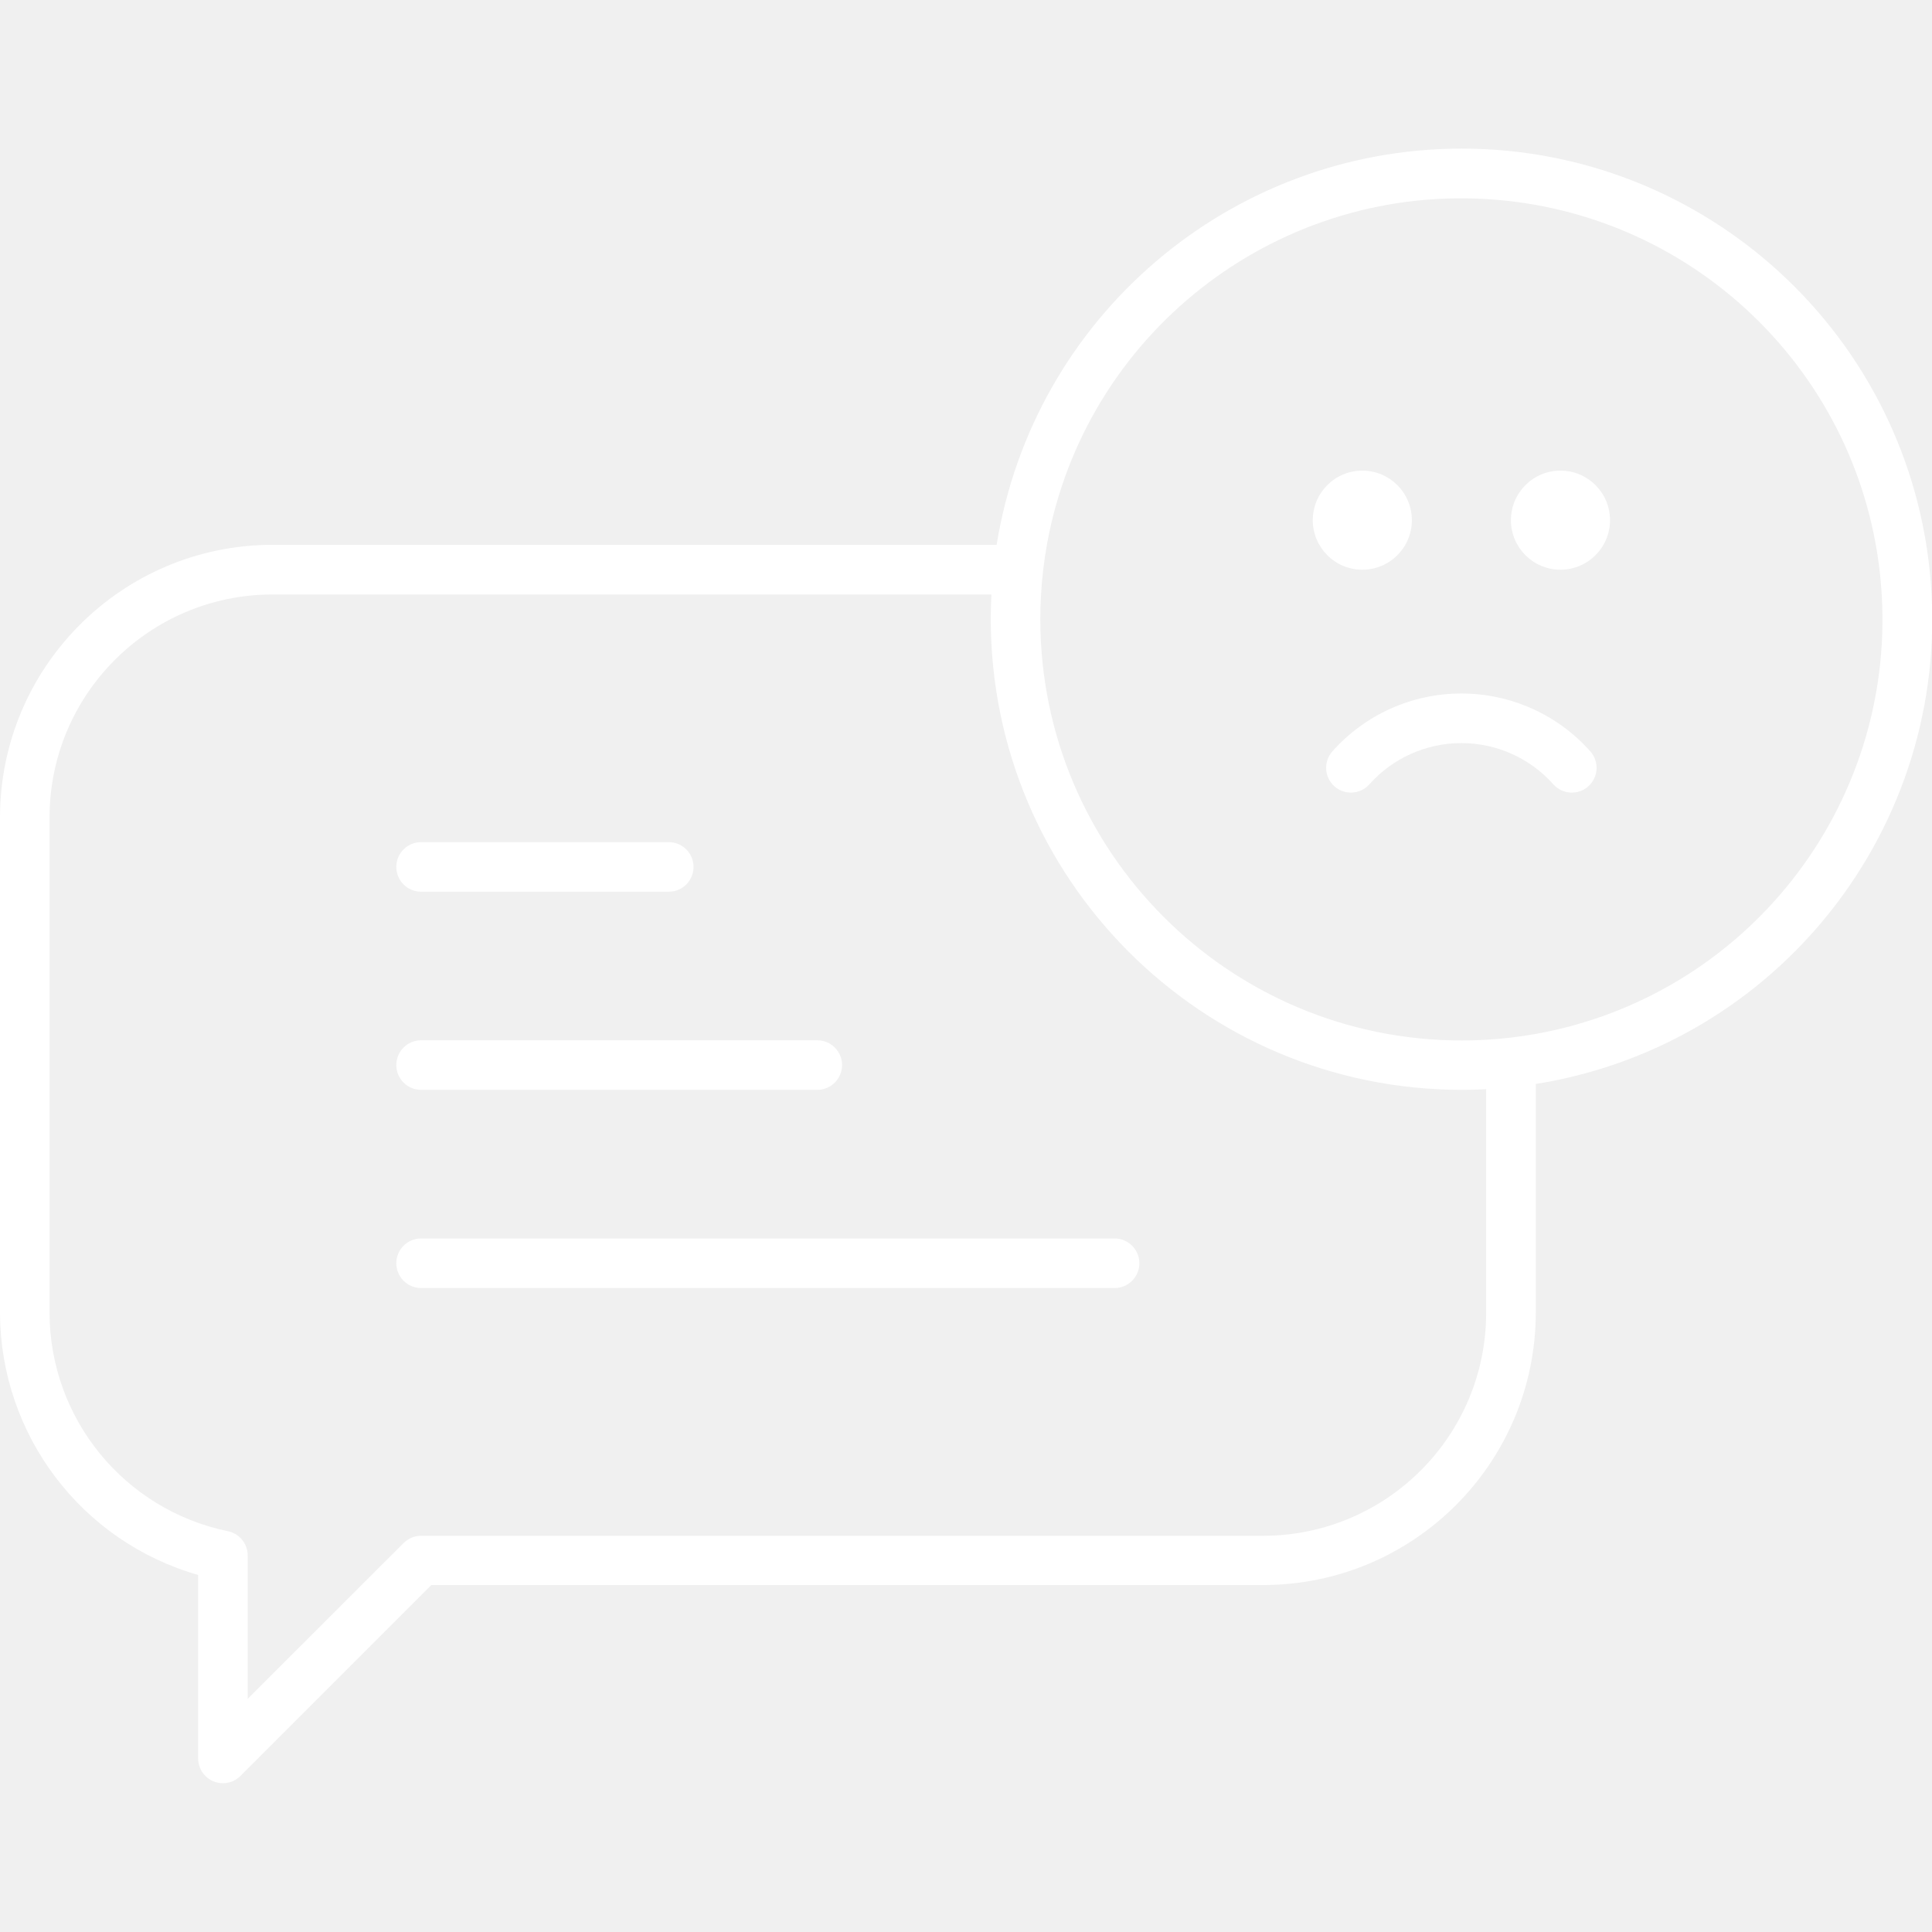
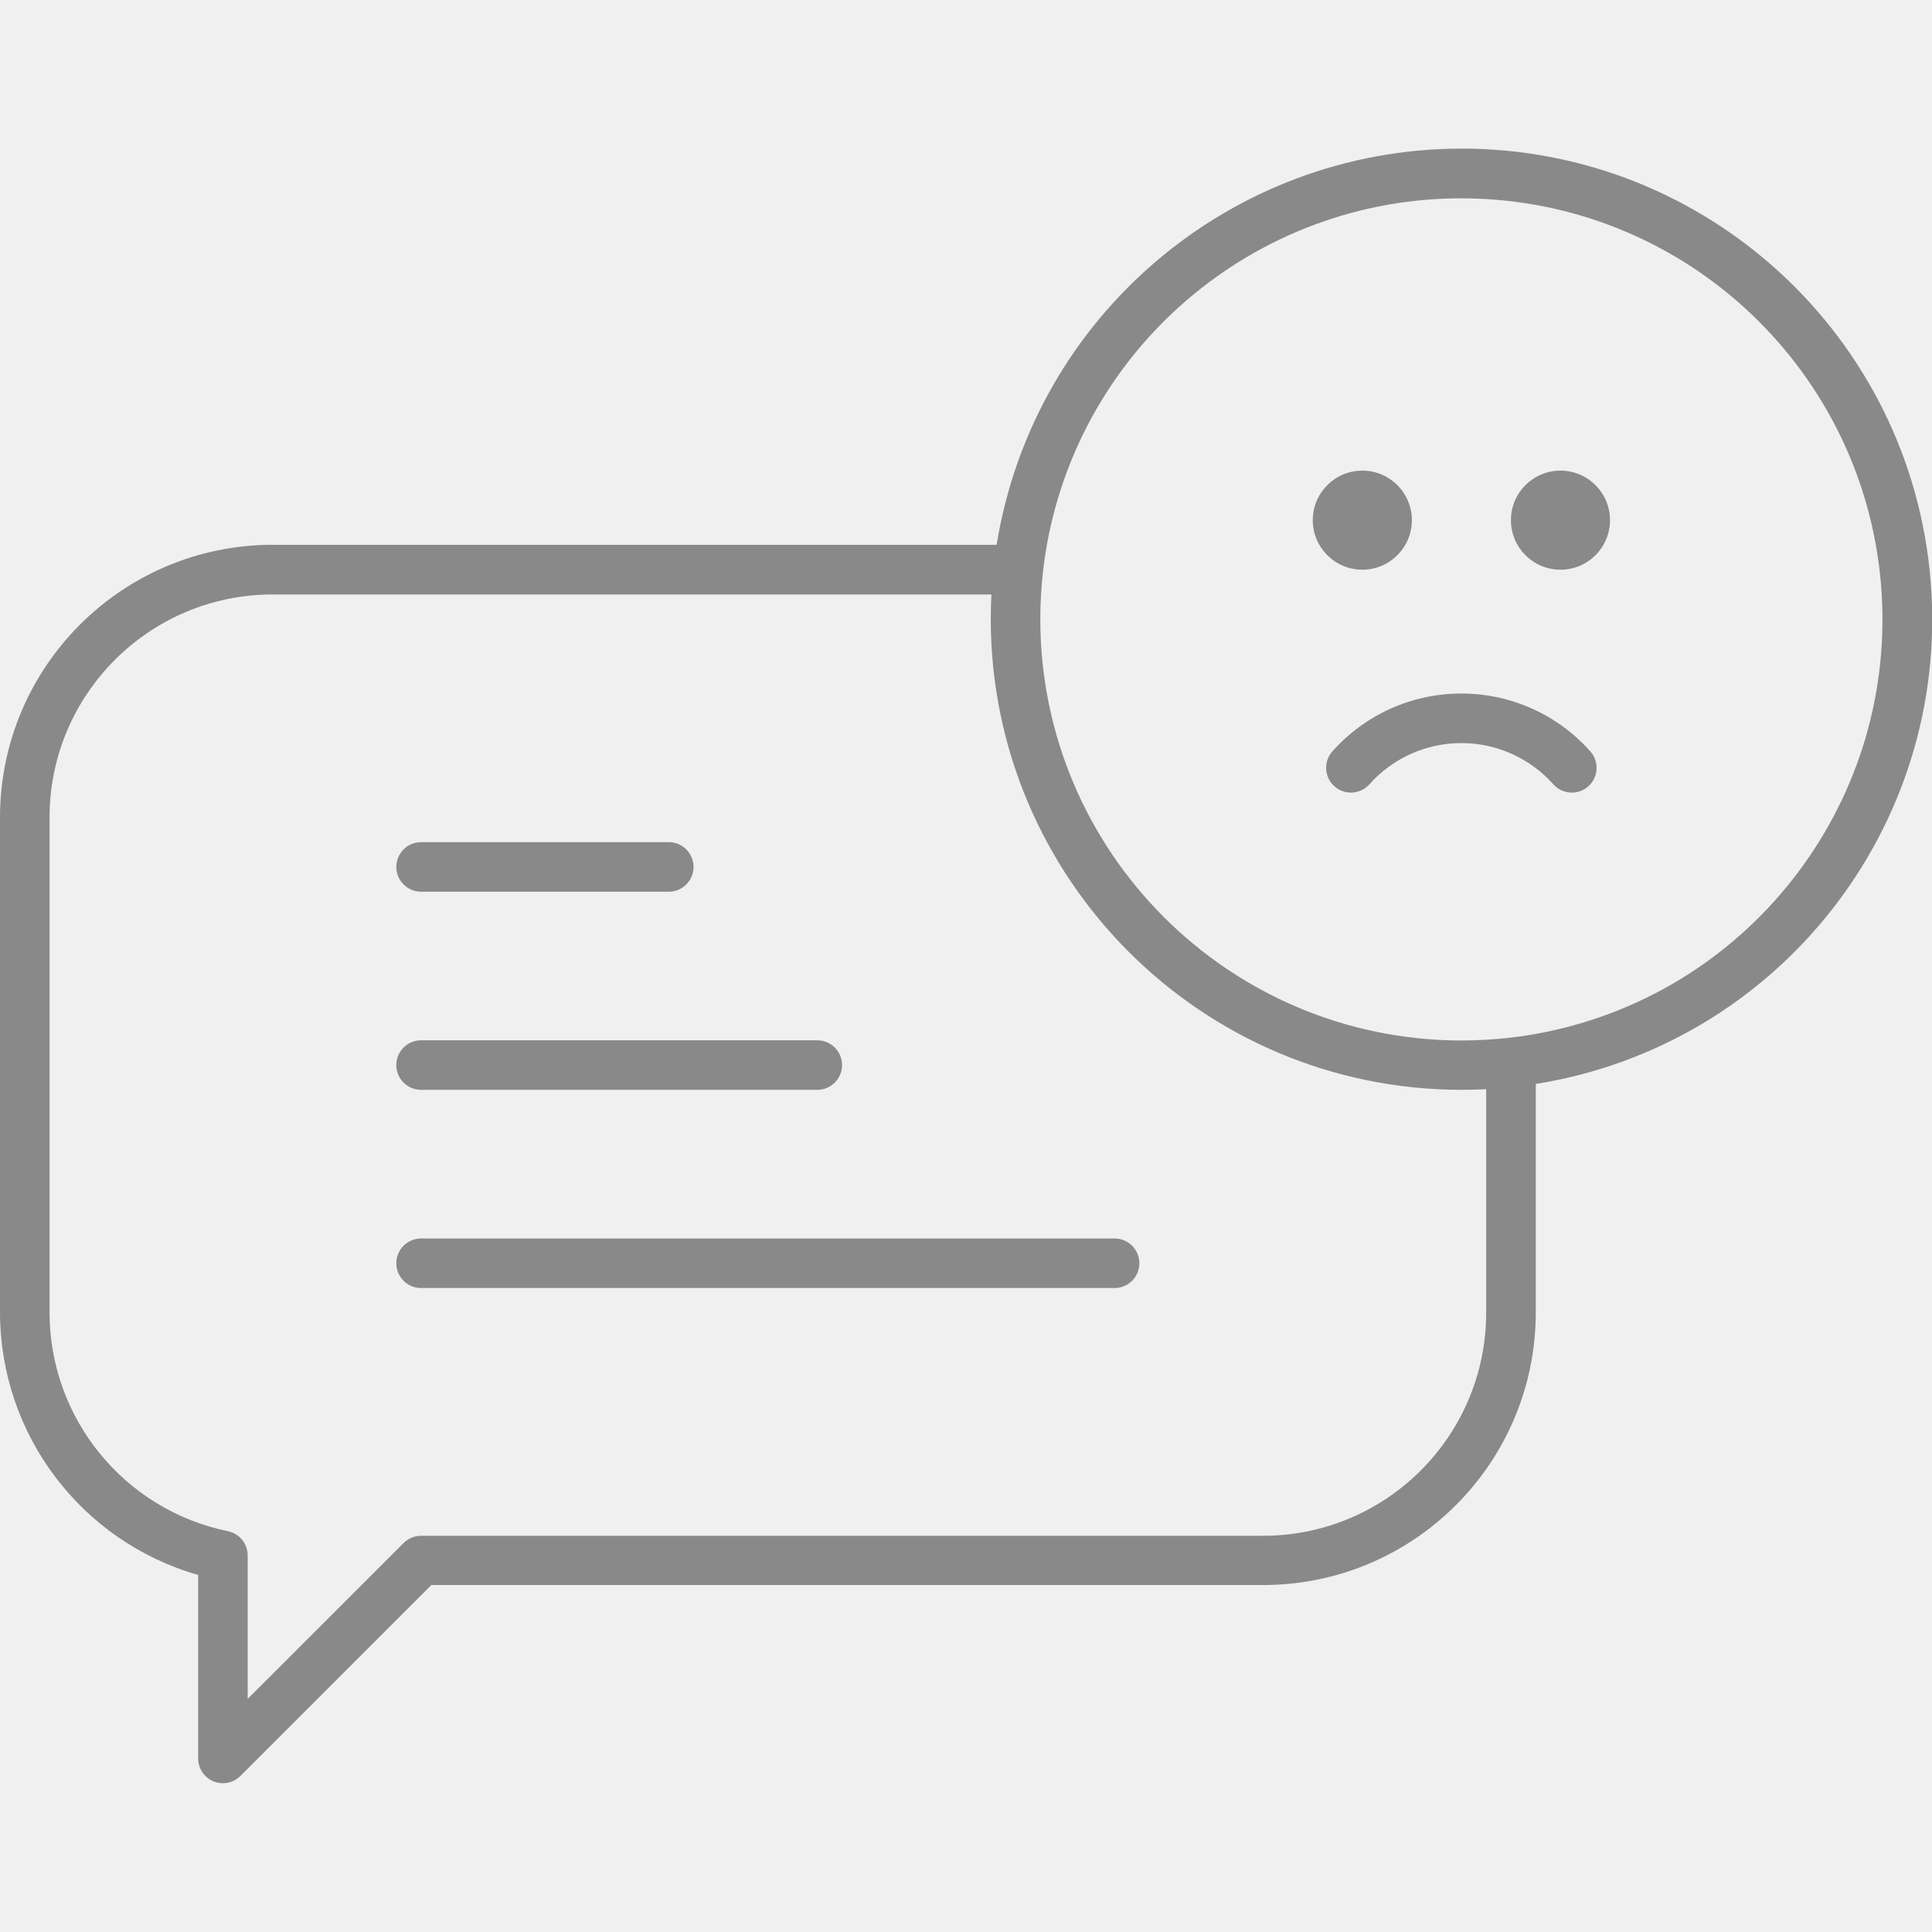
<svg xmlns="http://www.w3.org/2000/svg" id="Layer_1" data-name="Layer 1" viewBox="0 0 512 512">
  <defs>
-     <style>.cls-1{fill:#fff;}</style>
+     <style>.cls-1{fill:#898989;}</style>
  </defs>
  <path class="cls-1" d="M111.59,236.31h65.64a6.56,6.56,0,1,0,0-13.13H111.59a6.56,6.56,0,0,0,0,13.13Z" />
  <path class="cls-1" d="M111.59,288.82h105a6.56,6.56,0,1,0,0-13.13h-105a6.56,6.56,0,1,0,0,13.13Z" />
  <path class="cls-1" d="M295.38,328.21H111.59a6.56,6.56,0,0,0,0,13.13H295.38a6.56,6.56,0,1,0,0-13.13Z" />
  <path class="cls-1" d="M387.28,39.38a124.91,124.91,0,0,0-123.16,105H72.21A72.29,72.29,0,0,0,0,216.62V347.9a72.45,72.45,0,0,0,52.51,69.48V466a6.57,6.57,0,0,0,4.05,6.07,6.74,6.74,0,0,0,2.52.5,6.57,6.57,0,0,0,4.64-1.93l50.59-50.59H334.77A72.28,72.28,0,0,0,407,347.9V287.26A124.72,124.72,0,0,0,387.28,39.38Zm6.57,308.52A59.14,59.14,0,0,1,334.77,407H111.59a6.57,6.57,0,0,0-4.64,1.93L65.64,450.21v-38a6.56,6.56,0,0,0-5.26-6.43A59.23,59.23,0,0,1,13.13,347.9V216.62a59.14,59.14,0,0,1,59.08-59.08H262.73q-.16,3.25-.17,6.56A124.86,124.86,0,0,0,387.28,288.82q3.3,0,6.57-.17ZM407,274a109,109,0,0,1-13.12,1.54c-2.17.14-4.36.2-6.57.2A111.72,111.72,0,0,1,275.69,164.1c0-2.2.06-4.39.2-6.56a109.2,109.2,0,0,1,1.54-13.13A111.6,111.6,0,1,1,407,274Z" />
  <circle class="cls-1" cx="361.03" cy="137.85" r="13.13" />
  <circle class="cls-1" cx="413.54" cy="137.85" r="13.13" />
  <path class="cls-1" d="M387.28,183.79a45.67,45.67,0,0,0-34.19,15.34,6.56,6.56,0,1,0,9.82,8.71,32.65,32.65,0,0,1,48.73,0,6.56,6.56,0,1,0,9.82-8.71A45.67,45.67,0,0,0,387.28,183.79Z" />
</svg>
